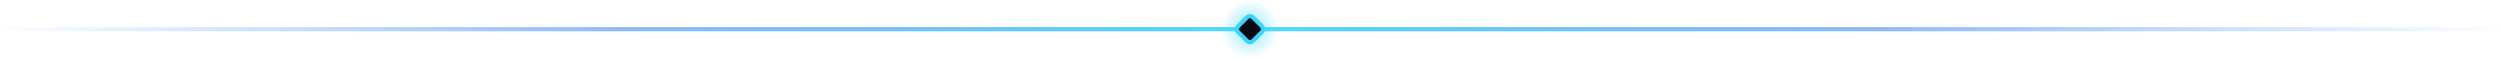
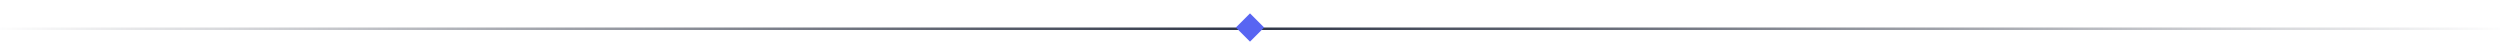
- <svg xmlns="http://www.w3.org/2000/svg" width="1200" height="28" viewBox="0 0 1200 28" role="img" aria-labelledby="t d">
+ <svg xmlns="http://www.w3.org/2000/svg" viewBox="0 0 1000 22" width="1000" height="22" role="img">
  <defs>
-     <linearGradient id="ln" x1="0" y1="0" x2="1" y2="0">
-       <stop offset="0" stop-color="#2f81ff" stop-opacity="0" />
-       <stop offset=".25" stop-color="#2f81ff" stop-opacity=".55" />
-       <stop offset=".5" stop-color="#38d5ff" stop-opacity=".9" />
-       <stop offset=".75" stop-color="#2f81ff" stop-opacity=".55" />
-       <stop offset="1" stop-color="#2f81ff" stop-opacity="0" />
+     <linearGradient id="dv" x1="0" x2="1">
+       <stop offset="0" stop-color="#2a3040" stop-opacity="0" />
+       <stop offset=".5" stop-color="#2f3647" />
+       <stop offset="1" stop-color="#2a3040" stop-opacity="0" />
    </linearGradient>
-     <linearGradient id="pulse" x1="0" y1="0" x2="1" y2="0">
-       <stop offset="0" stop-color="#fff" stop-opacity="0" />
-       <stop offset=".5" stop-color="#fff" stop-opacity="1" />
-       <stop offset="1" stop-color="#fff" stop-opacity="0" />
-     </linearGradient>
-     <radialGradient id="halo">
-       <stop offset="0" stop-color="#38d5ff" stop-opacity=".55" />
-       <stop offset="1" stop-color="#38d5ff" stop-opacity="0" />
-     </radialGradient>
-     <style>
- text{font-family:Inter,'Segoe UI',system-ui,-apple-system,Roboto,Helvetica,Arial,sans-serif}
- .mono{font-family:'JetBrains Mono','Fira Code','SF Mono',Consolas,'DejaVu Sans Mono',Menlo,monospace}
- .fb{transform-box:fill-box;transform-origin:center}
- .fl{transform-box:fill-box;transform-origin:left center}
- 
- .p{transform:translateX(-300px);animation:run 4.2s cubic-bezier(.45,.05,.35,1) infinite}
- .p2{animation-delay:2.1s}
- @keyframes run{0%{transform:translateX(-300px);opacity:0}12%{opacity:1}88%{opacity:1}100%{transform:translateX(1200px);opacity:0}}
- .dia{transform-box:fill-box;transform-origin:center;animation:dia 4.2s ease-in-out infinite}
- @keyframes dia{0%,100%{transform:rotate(45deg) scale(1)}50%{transform:rotate(225deg) scale(1.25)}}
- .halo{animation:halo 4.2s ease-in-out infinite}
- @keyframes halo{0%,100%{opacity:.4}50%{opacity:1}}
- @media (prefers-reduced-motion:reduce){.p,.dia,.halo{animation:none!important}.p{display:none}}
- </style>
  </defs>
-   <rect x="0" y="13" width="1200" height="2" rx="1" fill="url(#ln)" />
-   <rect class="p" x="0" y="12" width="300" height="4" rx="2" fill="url(#pulse)" />
-   <rect class="p p2" x="0" y="12" width="300" height="4" rx="2" fill="url(#pulse)" opacity=".7" />
-   <circle class="halo" cx="600" cy="14" r="14" fill="url(#halo)" />
-   <rect class="dia" x="595" y="9" width="10" height="10" rx="2" fill="#070a10" stroke="#38d5ff" stroke-width="2" transform="rotate(45 600 14)" />
+   <rect x="0" y="11" width="1000" height="1" fill="url(#dv)" />
+   <rect x="496" y="7" width="8" height="8" transform="rotate(45 500 11)" fill="#5865F2">
+     <animate attributeName="opacity" values=".4;1;.4" dur="3s" repeatCount="indefinite" />
+   </rect>
</svg>
